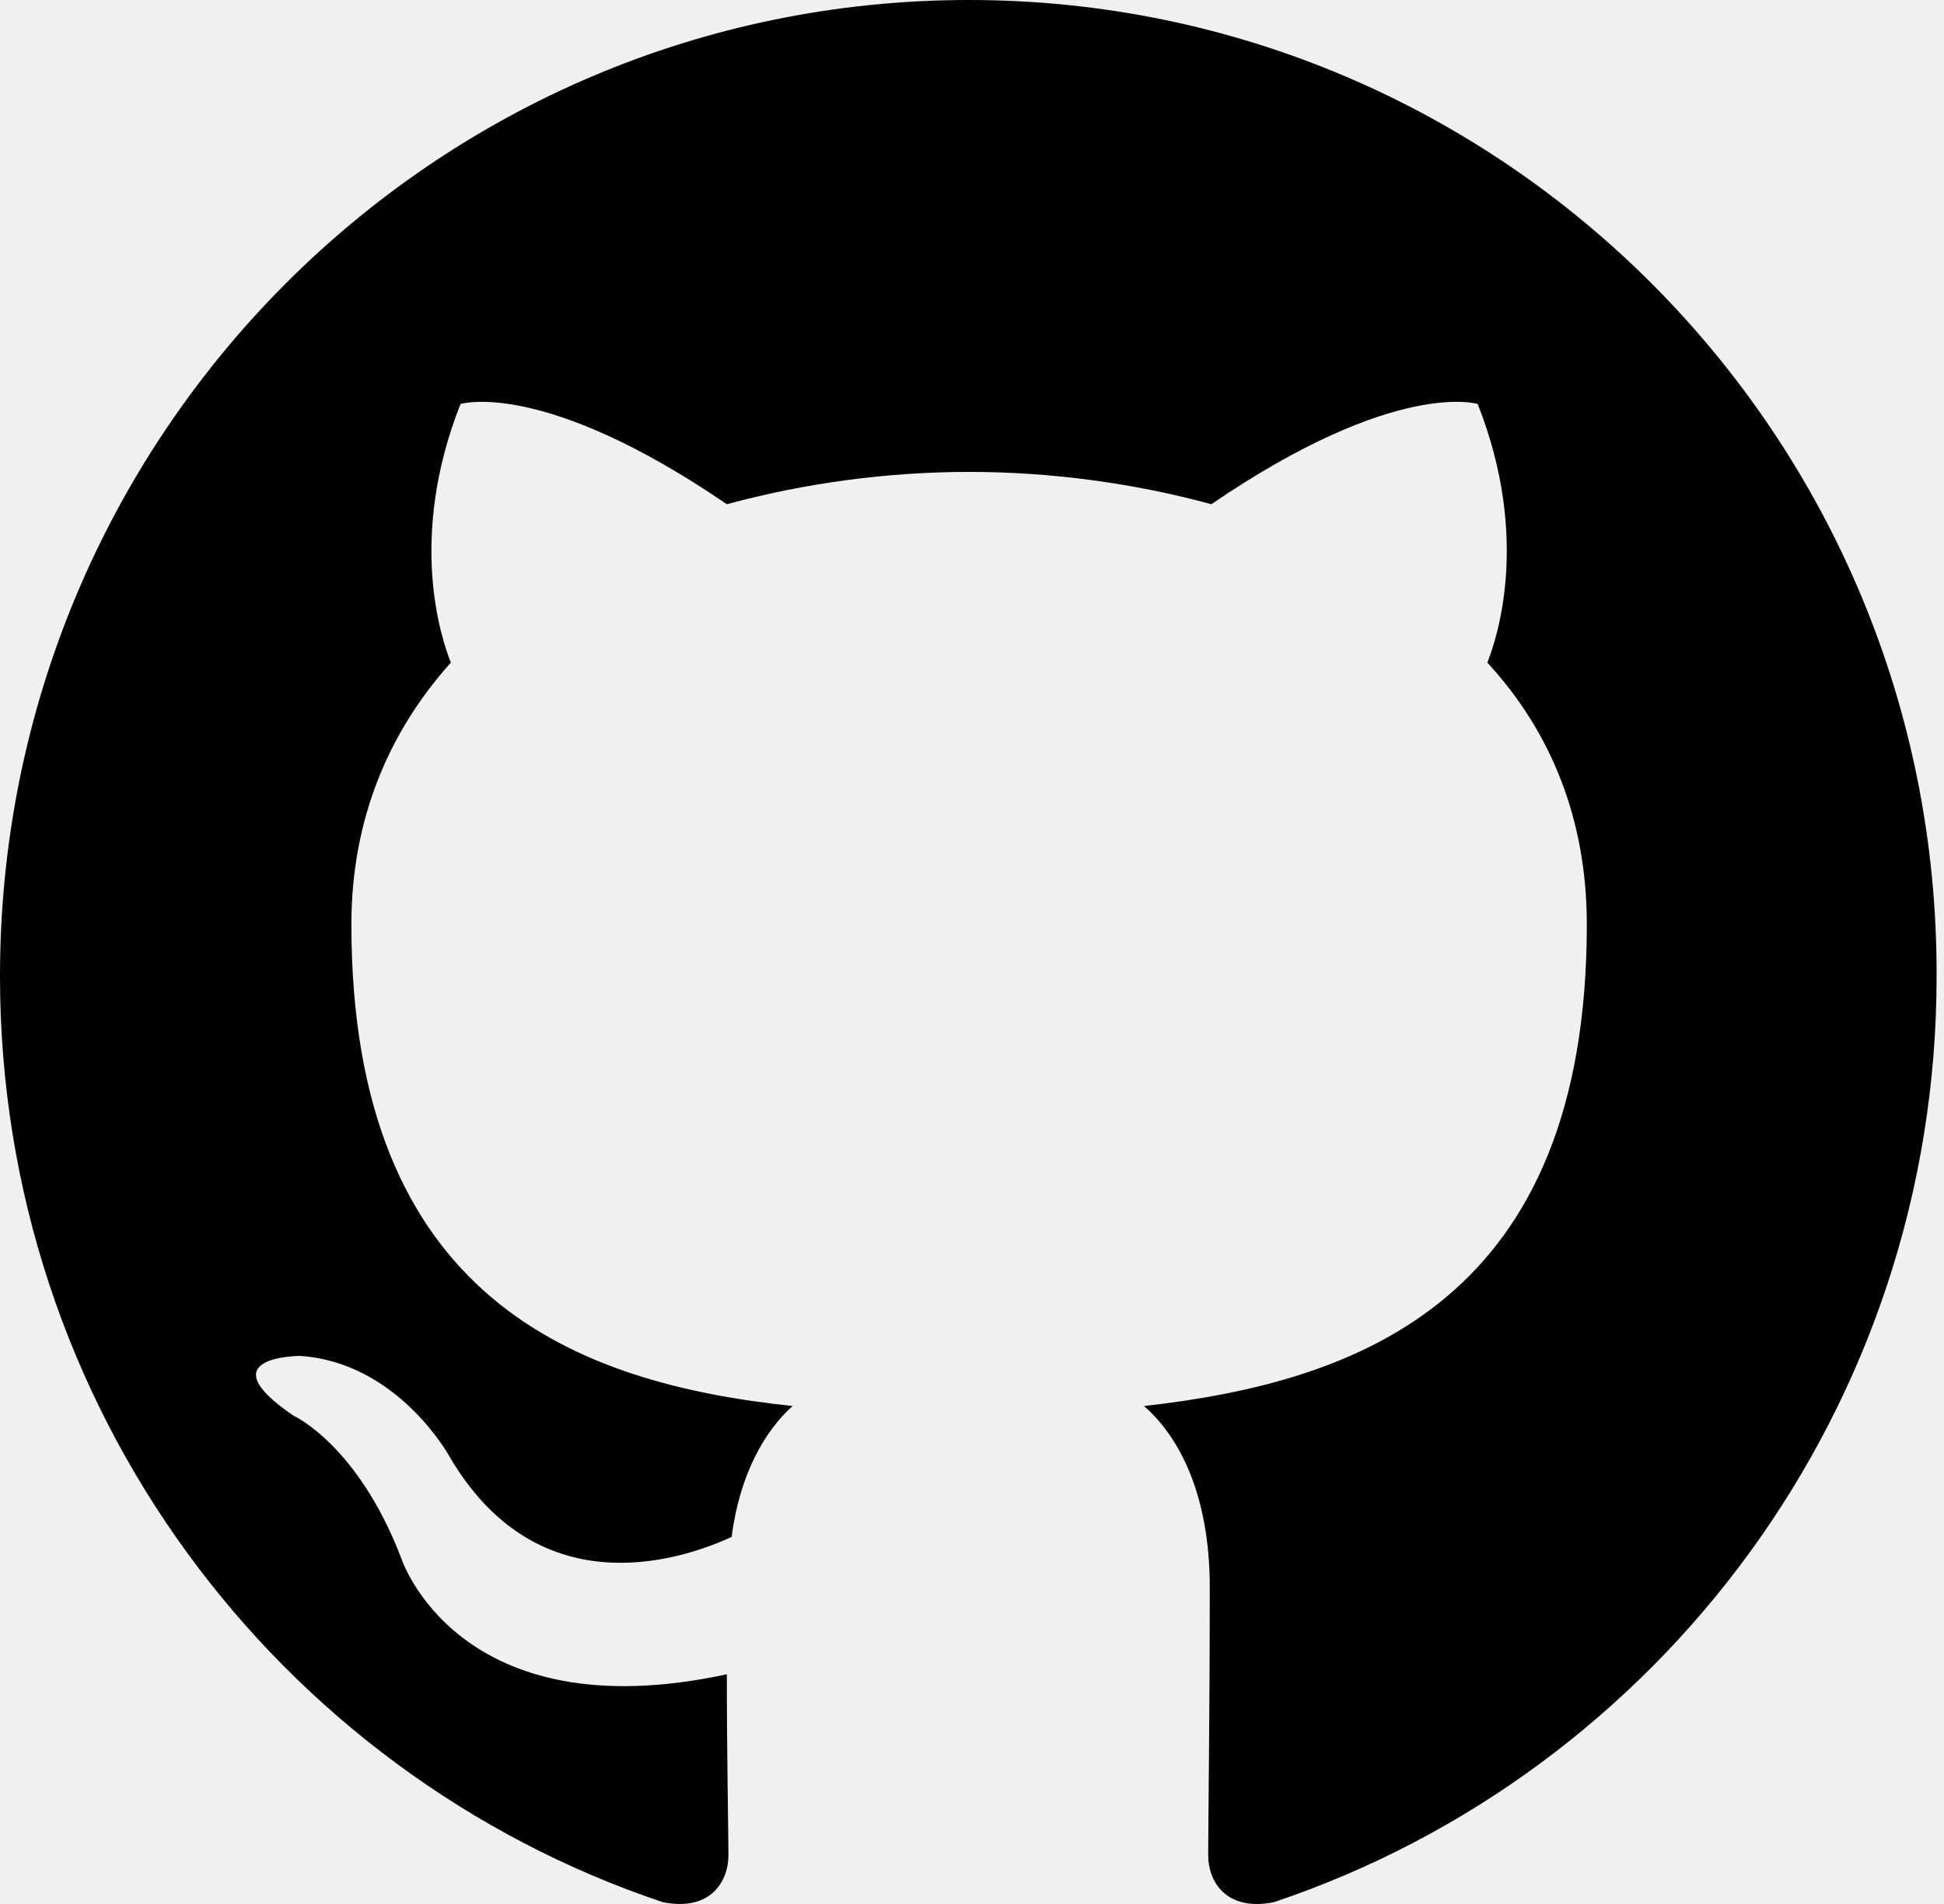
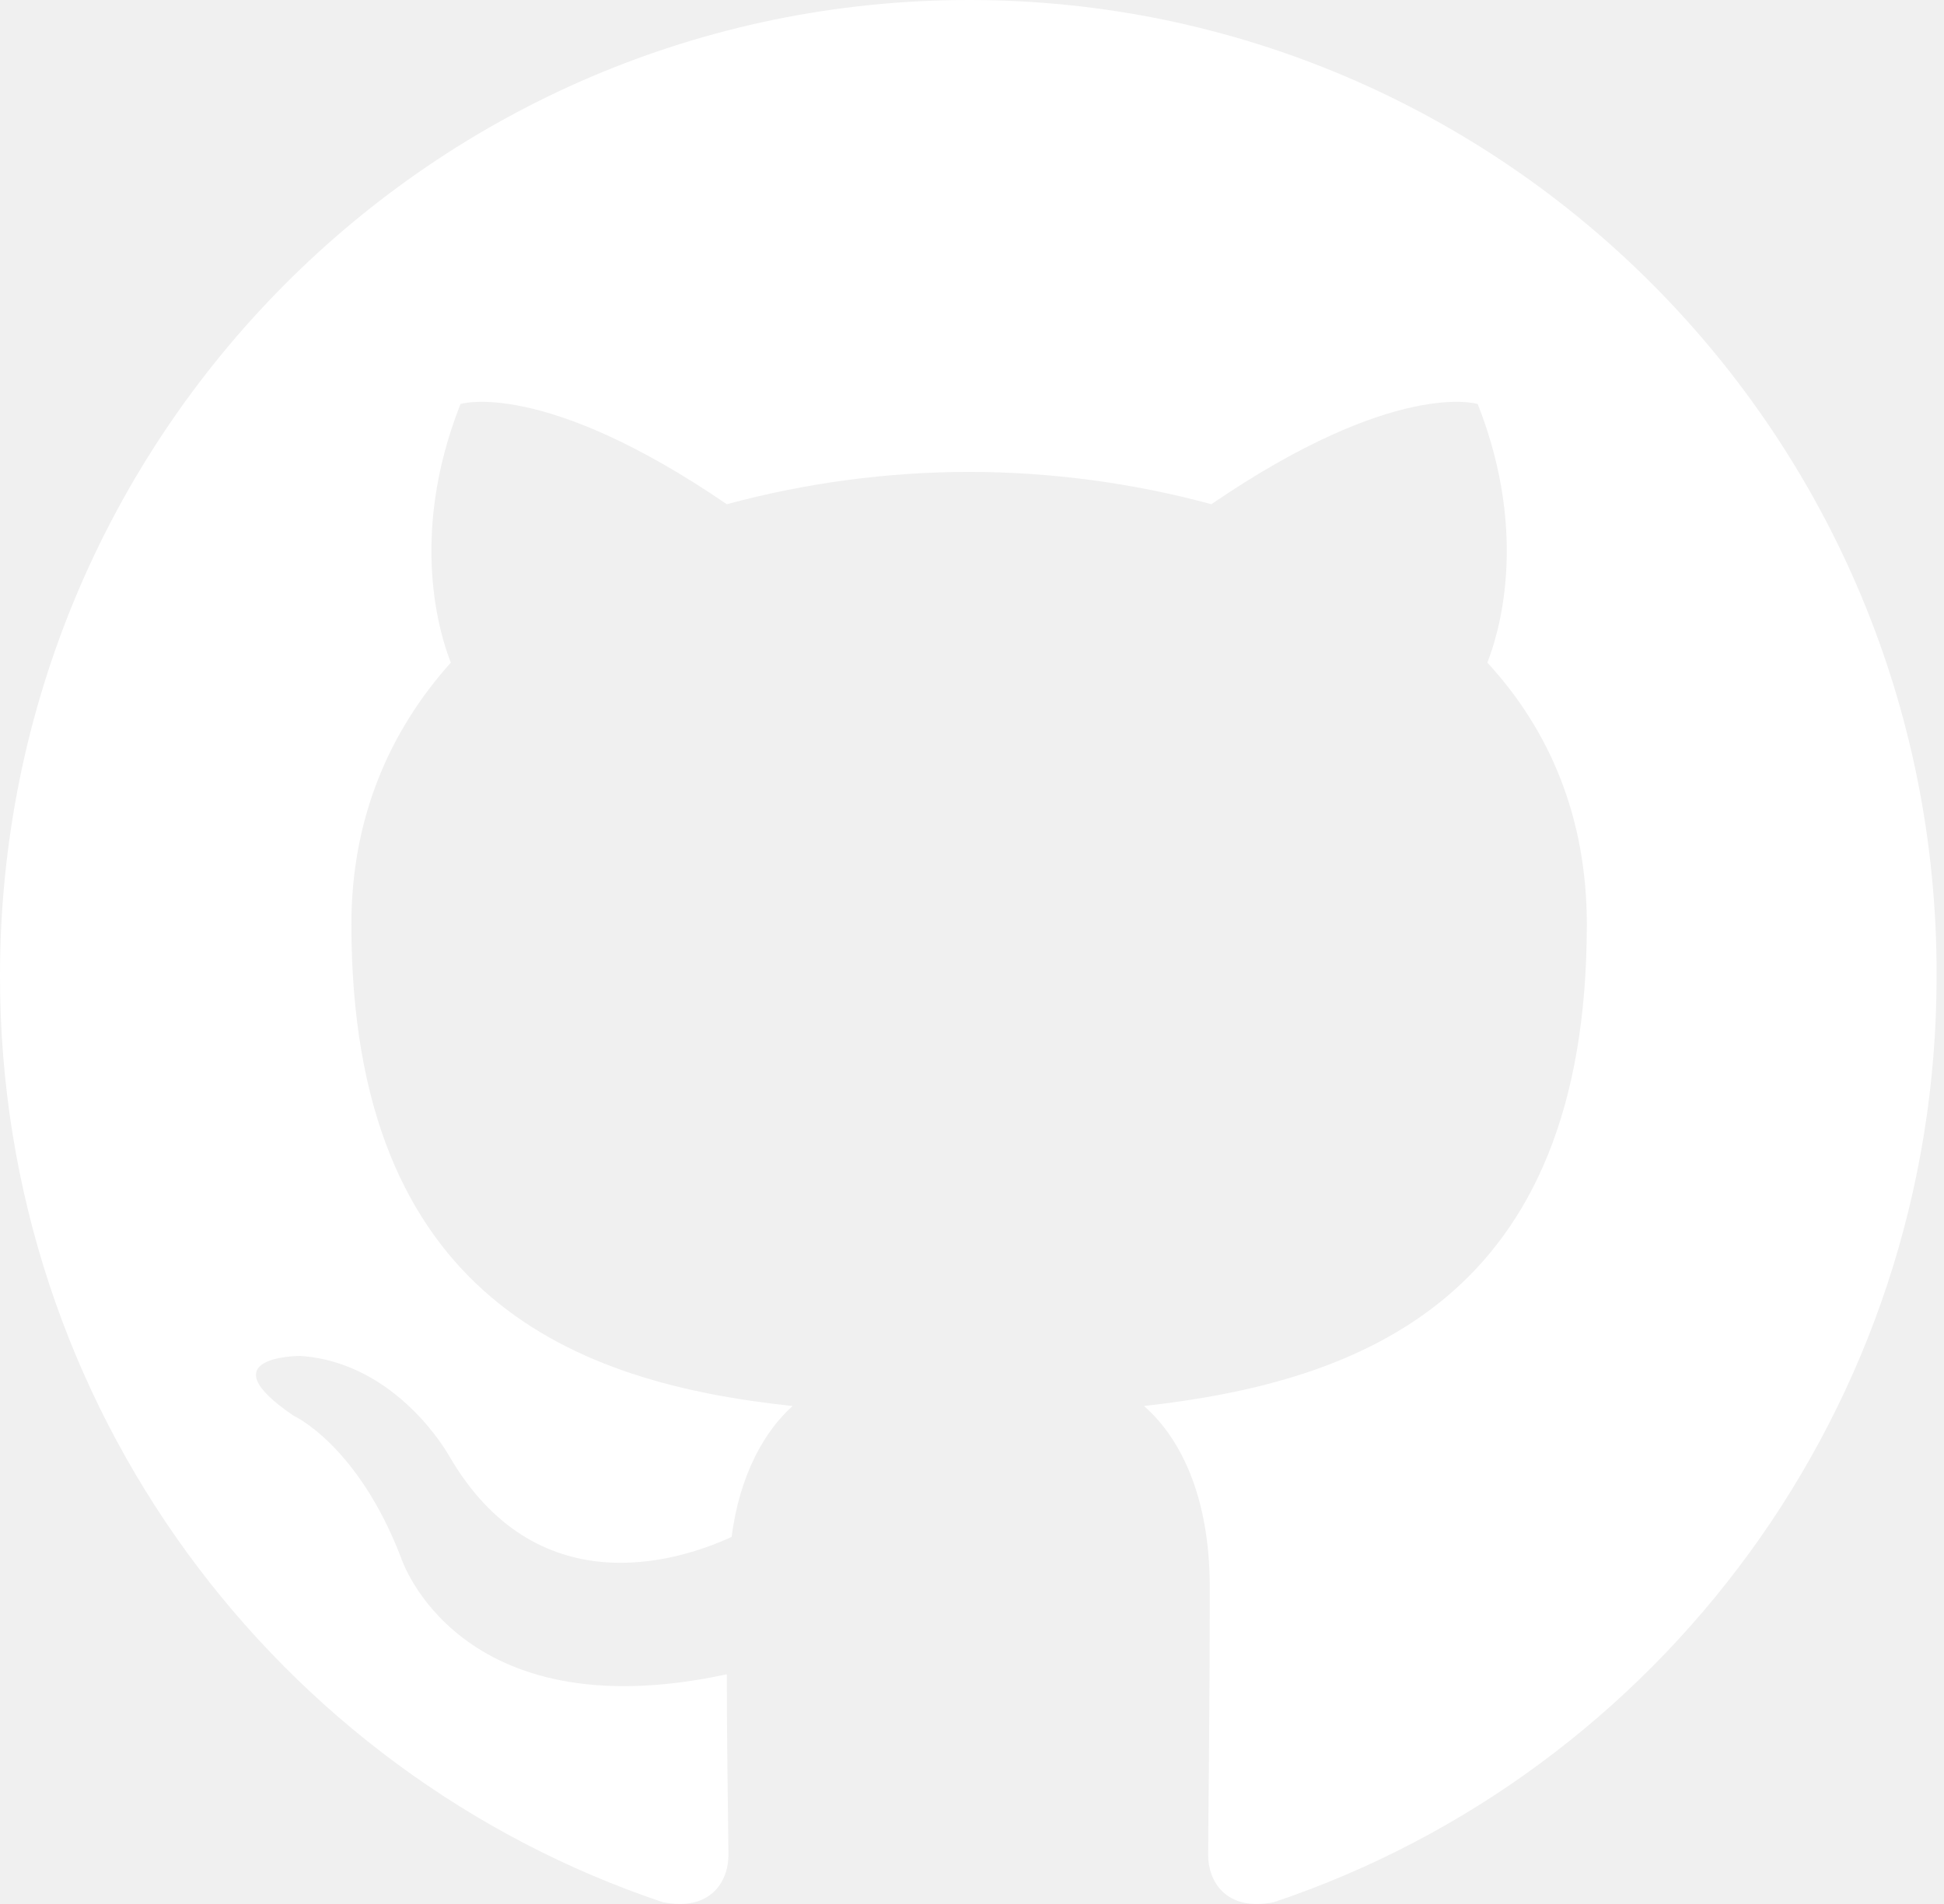
<svg xmlns="http://www.w3.org/2000/svg" width="98" height="96">
-   <path fill-rule="evenodd" clip-rule="evenodd" d="M48.854 0C21.839 0 0 22 0 49.217c0 21.756 13.993 40.172 33.405 46.69 2.427.49 3.316-1.059 3.316-2.362 0-1.141-.08-5.052-.08-9.127-13.59 2.934-16.42-5.867-16.42-5.867-2.184-5.704-5.42-7.17-5.42-7.17-4.448-3.015.324-3.015.324-3.015 4.934.326 7.523 5.052 7.523 5.052 4.367 7.496 11.404 5.378 14.235 4.074.404-3.178 1.699-5.378 3.074-6.6-10.839-1.141-22.243-5.378-22.243-24.283 0-5.378 1.94-9.778 5.014-13.2-.485-1.222-2.184-6.275.486-13.038 0 0 4.125-1.304 13.426 5.052a46.97 46.97 0 0 1 12.214-1.63c4.125 0 8.33.571 12.213 1.63 9.302-6.356 13.427-5.052 13.427-5.052 2.67 6.763.97 11.816.485 13.038 3.155 3.422 5.015 7.822 5.015 13.2 0 18.905-11.404 23.06-22.324 24.283 1.78 1.548 3.316 4.481 3.316 9.126 0 6.6-.08 11.897-.08 13.526 0 1.304.89 2.853 3.316 2.364 19.412-6.52 33.405-24.935 33.405-46.691C97.707 22 75.788 0 48.854 0z" />
+   <path fill="white" fill-rule="evenodd" clip-rule="evenodd" d="M48.854 0C21.839 0 0 22 0 49.217c0 21.756 13.993 40.172 33.405 46.69 2.427.49 3.316-1.059 3.316-2.362 0-1.141-.08-5.052-.08-9.127-13.59 2.934-16.42-5.867-16.42-5.867-2.184-5.704-5.42-7.17-5.42-7.17-4.448-3.015.324-3.015.324-3.015 4.934.326 7.523 5.052 7.523 5.052 4.367 7.496 11.404 5.378 14.235 4.074.404-3.178 1.699-5.378 3.074-6.6-10.839-1.141-22.243-5.378-22.243-24.283 0-5.378 1.94-9.778 5.014-13.2-.485-1.222-2.184-6.275.486-13.038 0 0 4.125-1.304 13.426 5.052a46.97 46.97 0 0 1 12.214-1.63c4.125 0 8.33.571 12.213 1.63 9.302-6.356 13.427-5.052 13.427-5.052 2.67 6.763.97 11.816.485 13.038 3.155 3.422 5.015 7.822 5.015 13.2 0 18.905-11.404 23.06-22.324 24.283 1.78 1.548 3.316 4.481 3.316 9.126 0 6.6-.08 11.897-.08 13.526 0 1.304.89 2.853 3.316 2.364 19.412-6.52 33.405-24.935 33.405-46.691C97.707 22 75.788 0 48.854 0z" />
</svg>
